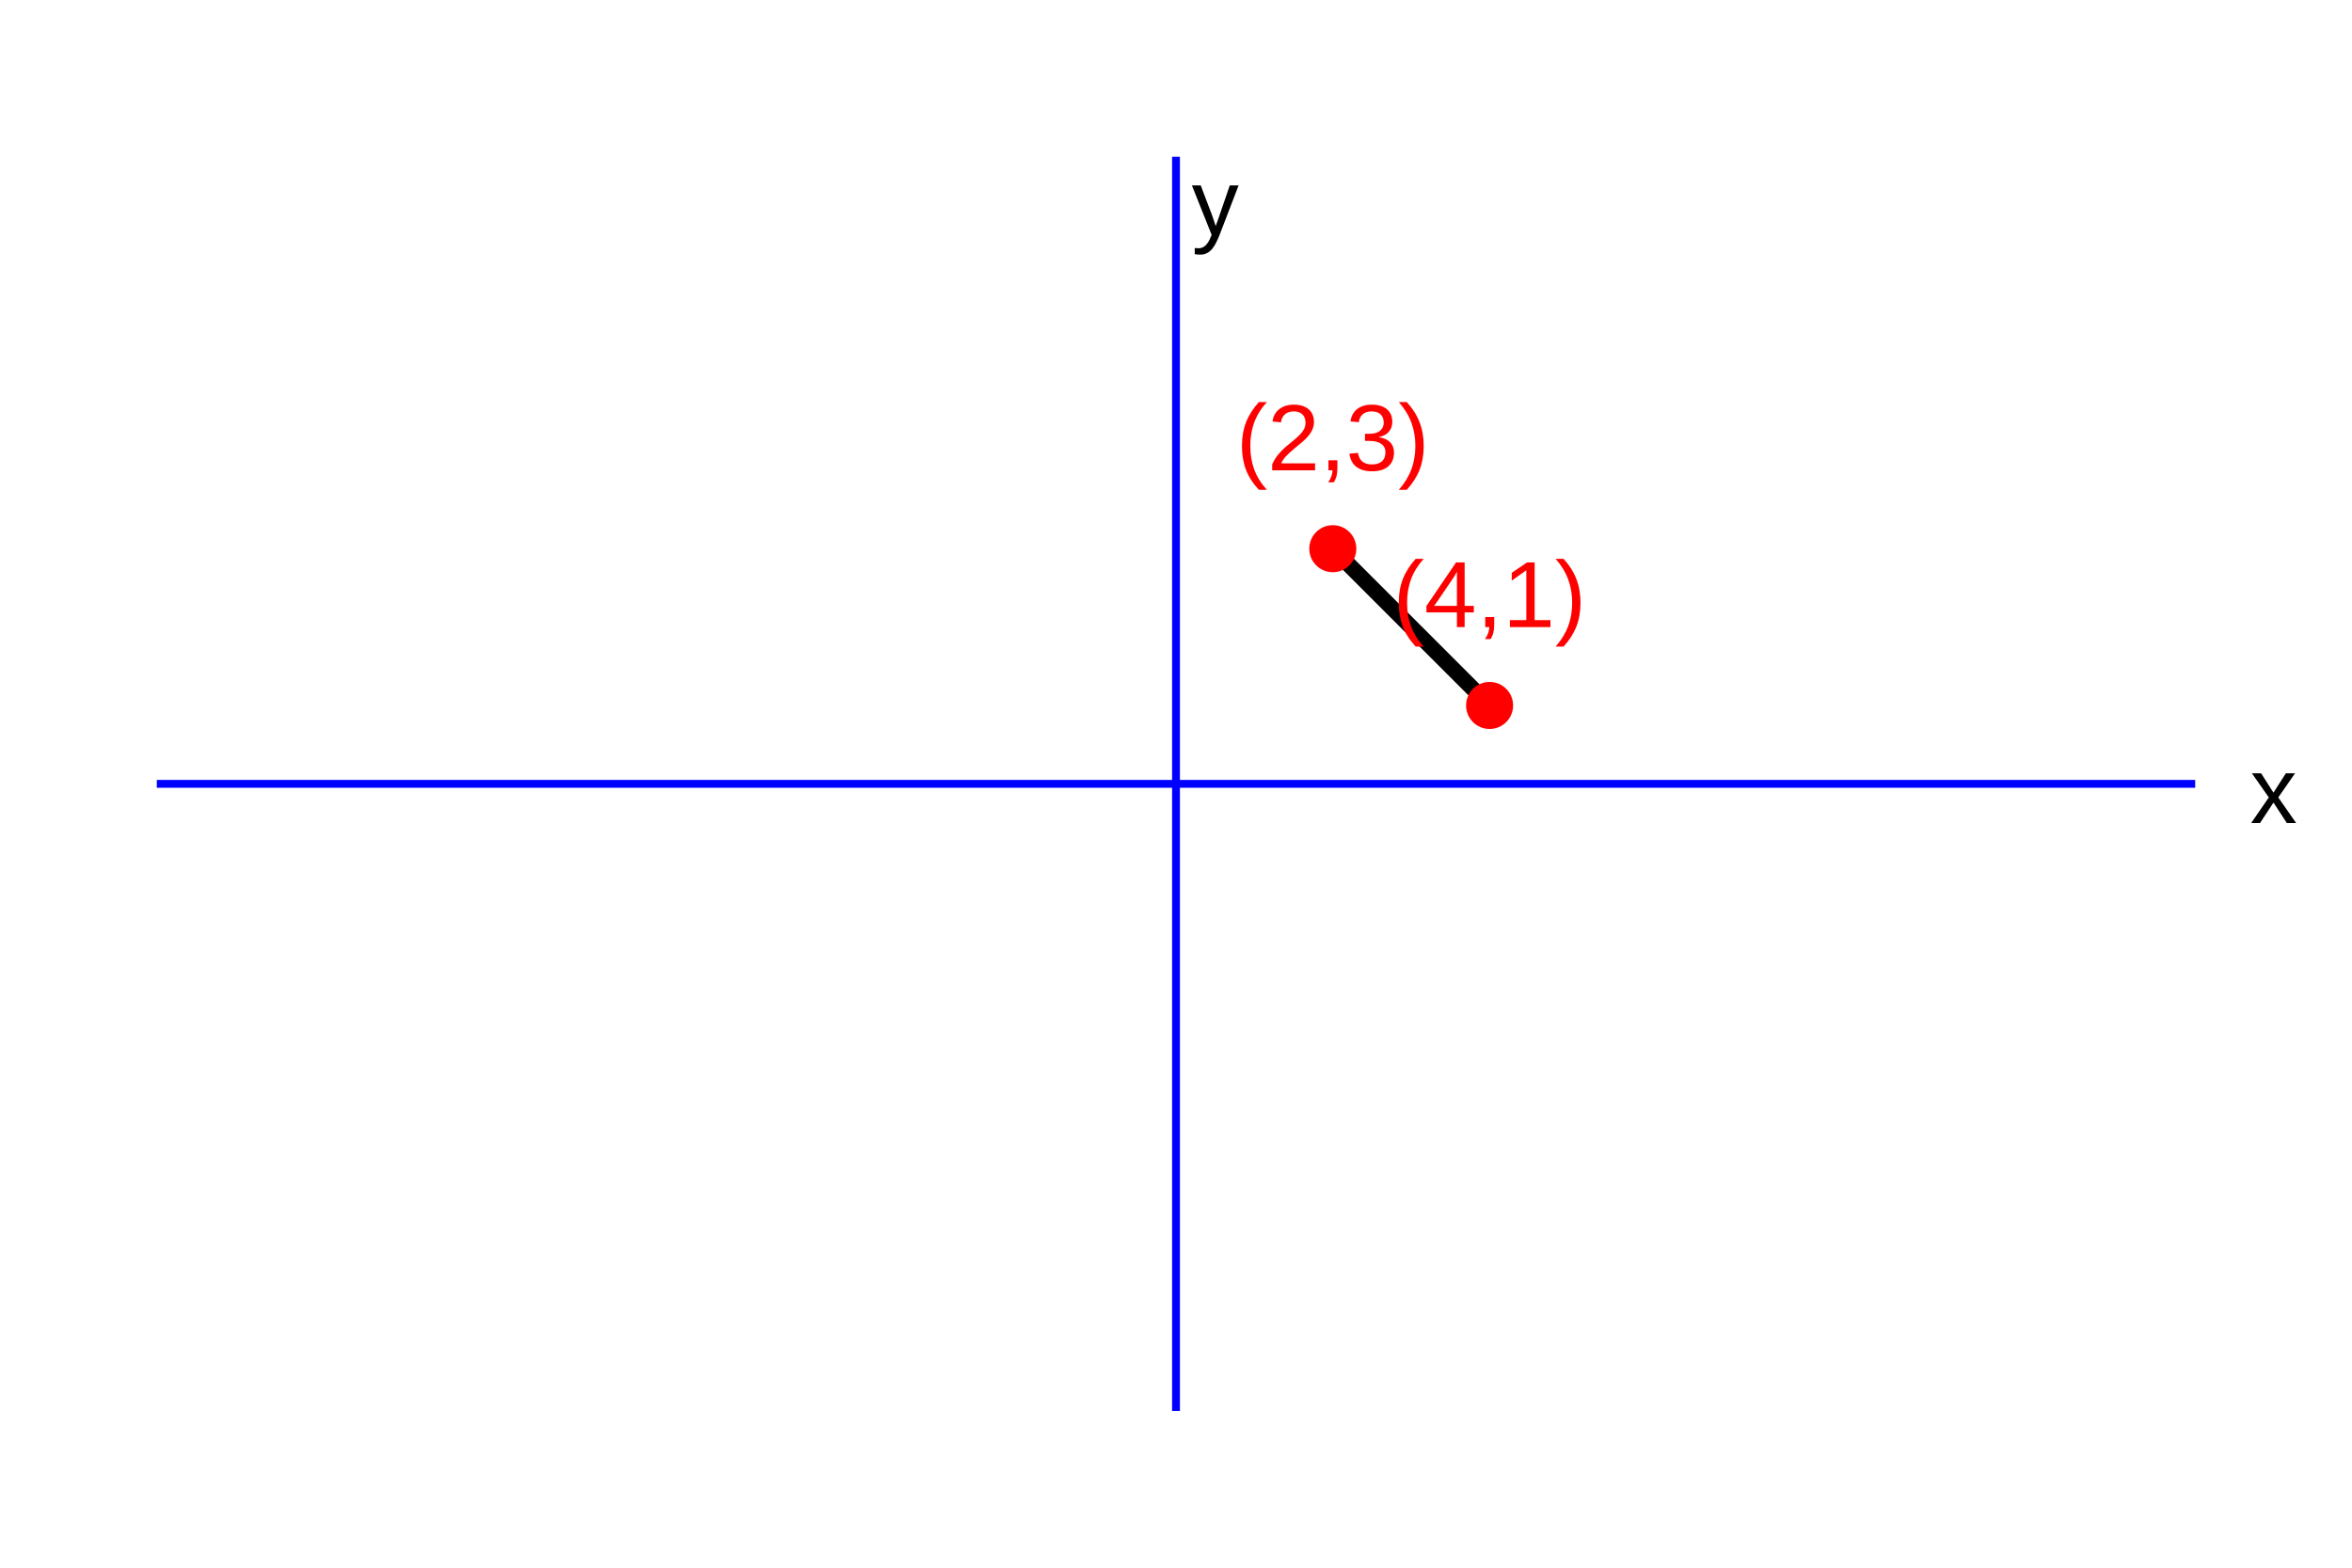
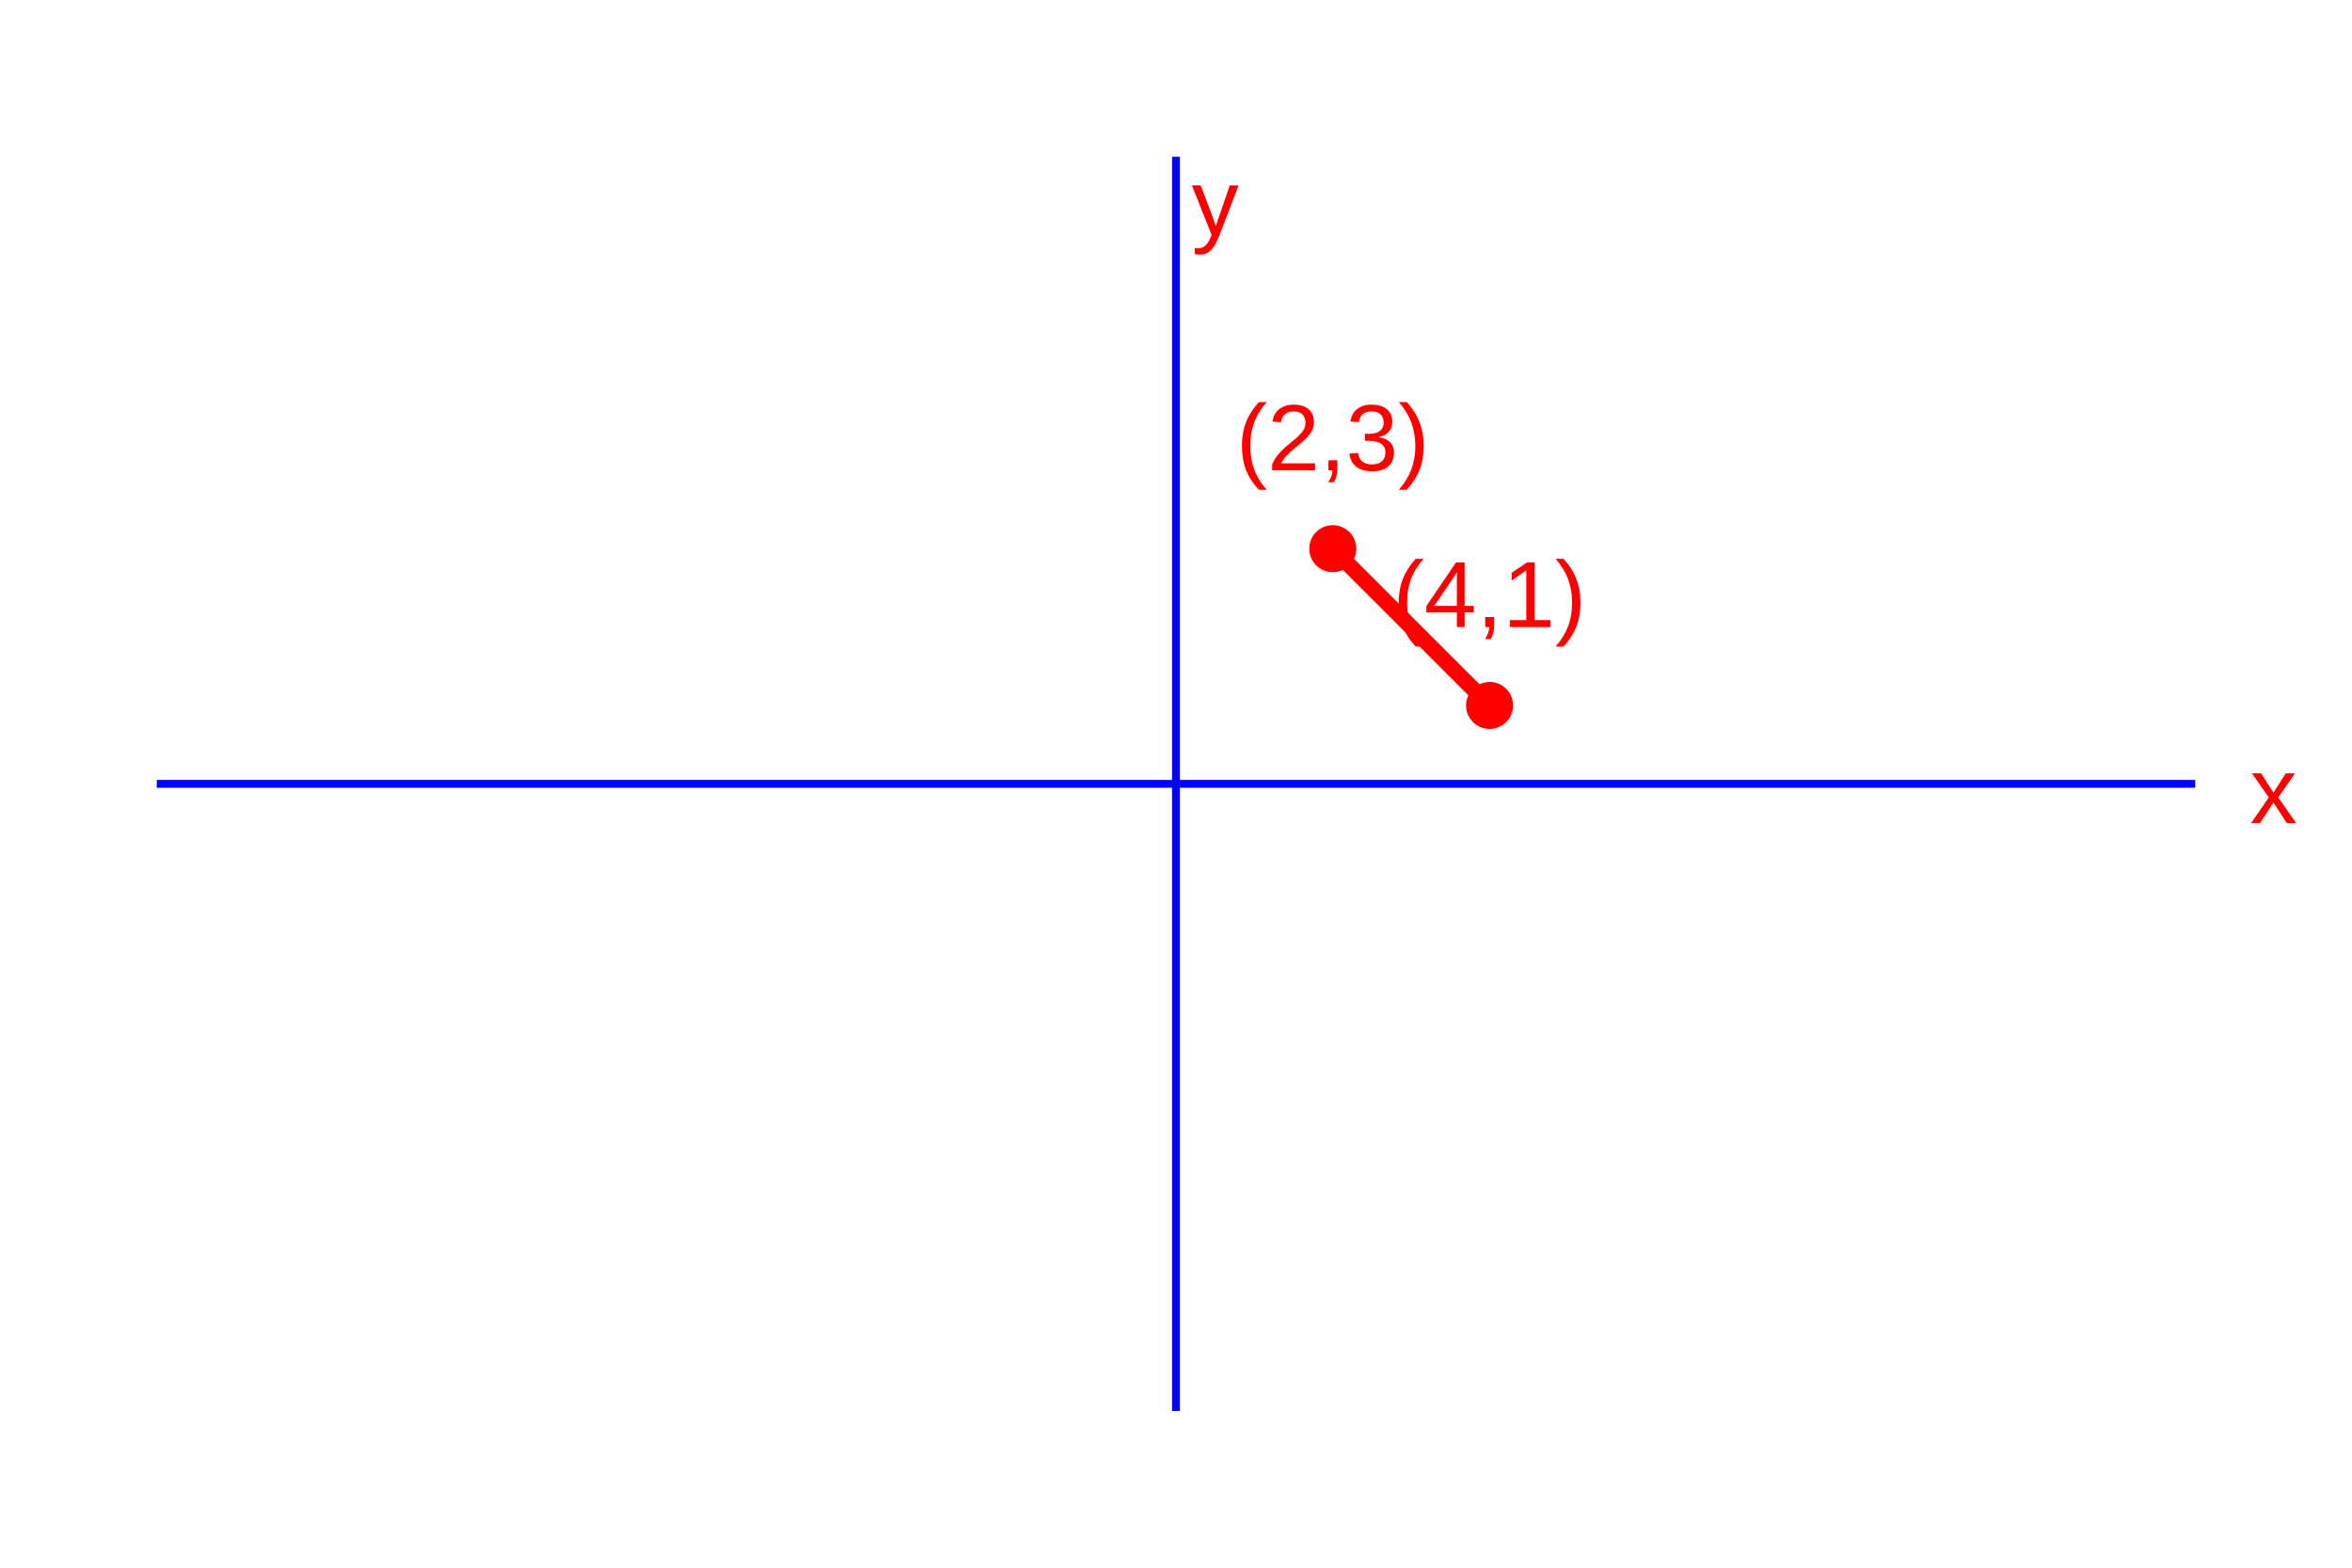
<svg xmlns="http://www.w3.org/2000/svg" viewBox="0 0 300 200" width="300" height="200" style="background-color:white; border:1px solid #ddd;">
  <line x1="20" y1="100.0" x2="280" y2="100.0" stroke="blue" stroke-width="1" fill="none" />
  <line x1="150.0" y1="20" x2="150.0" y2="180" stroke="blue" stroke-width="1" fill="none" />
-   <text x="290" y="105.0" font-family="Arial" font-size="12" fill="black" text-anchor="middle">x</text>
-   <text x="155.0" y="30" font-family="Arial" font-size="12" fill="black" text-anchor="middle">y</text>
-   <line x1="170" y1="70" x2="190" y2="90" stroke="black" stroke-width="2" fill="none" />
+   <text x="290" y="105.0" font-family="Arial" font-size="12" fill="red" text-anchor="middle">x</text>
+   <text x="155.0" y="30" font-family="Arial" font-size="12" fill="red" text-anchor="middle">y</text>
+   <line x1="170" y1="70" x2="190" y2="90" stroke="red" stroke-width="2" fill="none" />
  <circle cx="170" cy="70" r="3" fill="red" />
  <text x="170" y="60" font-family="Arial" font-size="12" fill="red" text-anchor="middle">(2,3)</text>
  <circle cx="190" cy="90" r="3" fill="red" />
  <text x="190" y="80" font-family="Arial" font-size="12" fill="red" text-anchor="middle">(4,1)</text>
+   <style> text, tspan { fill: red !important; } </style>
</svg>
